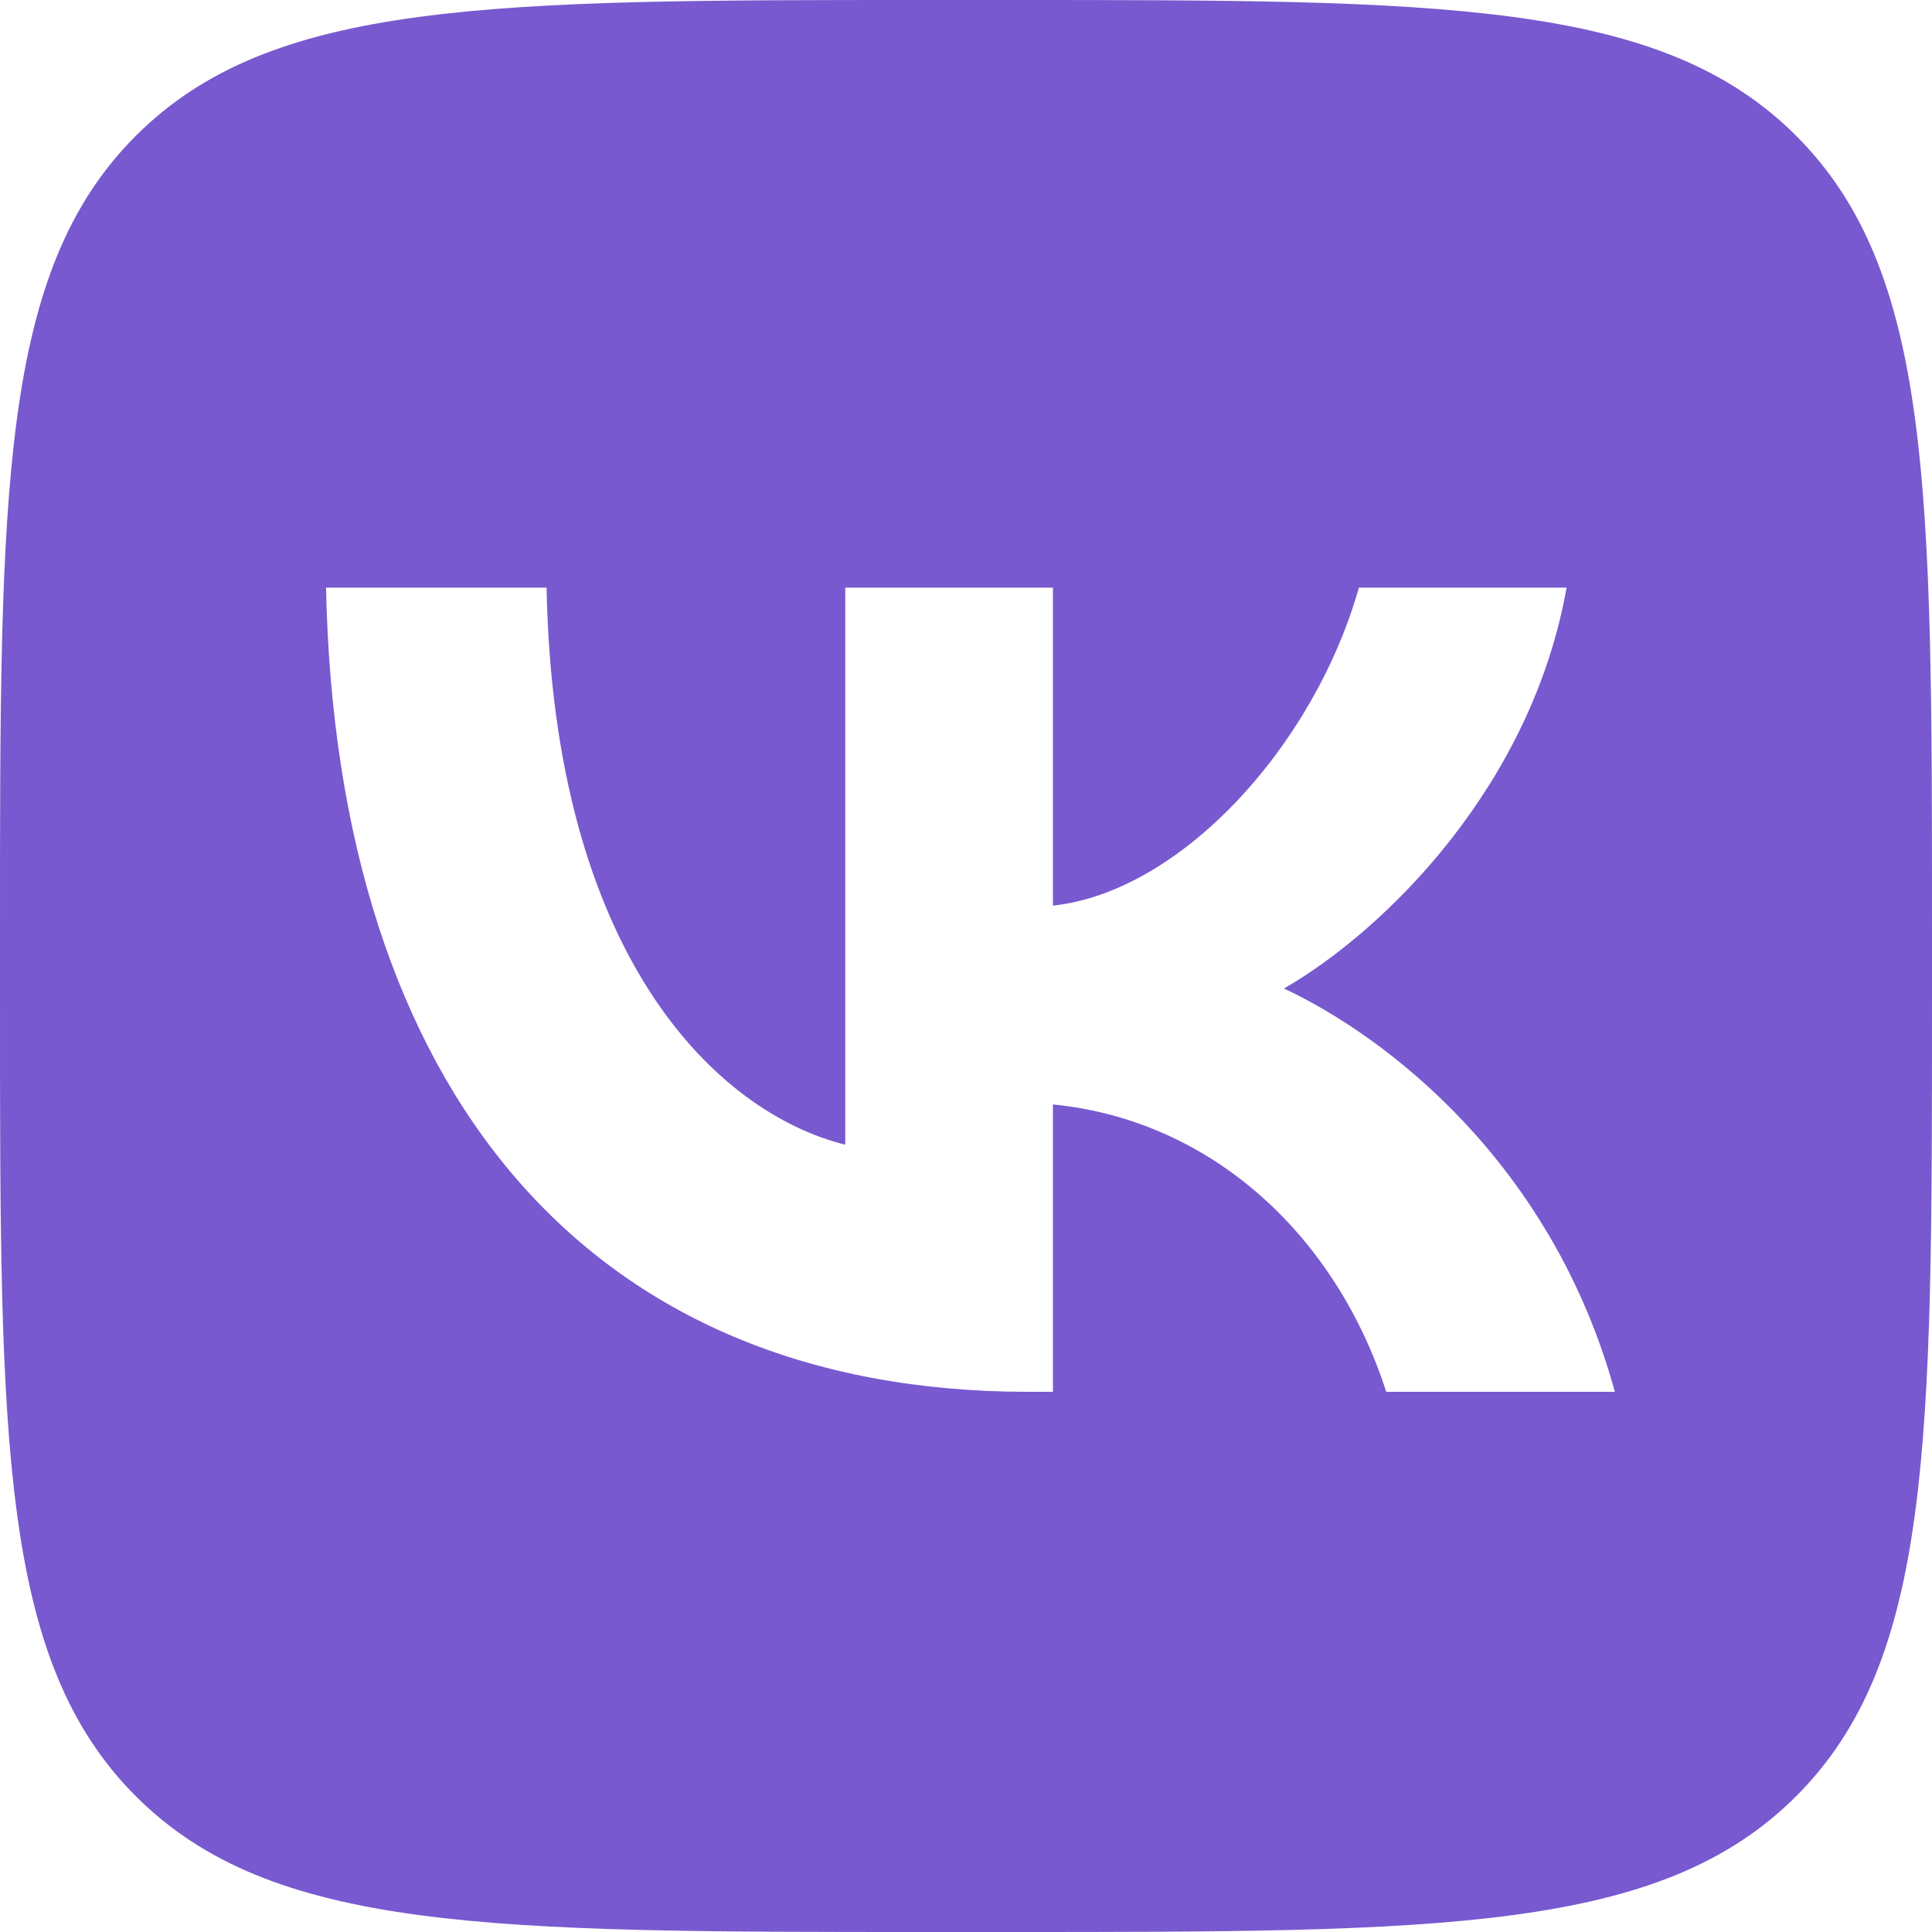
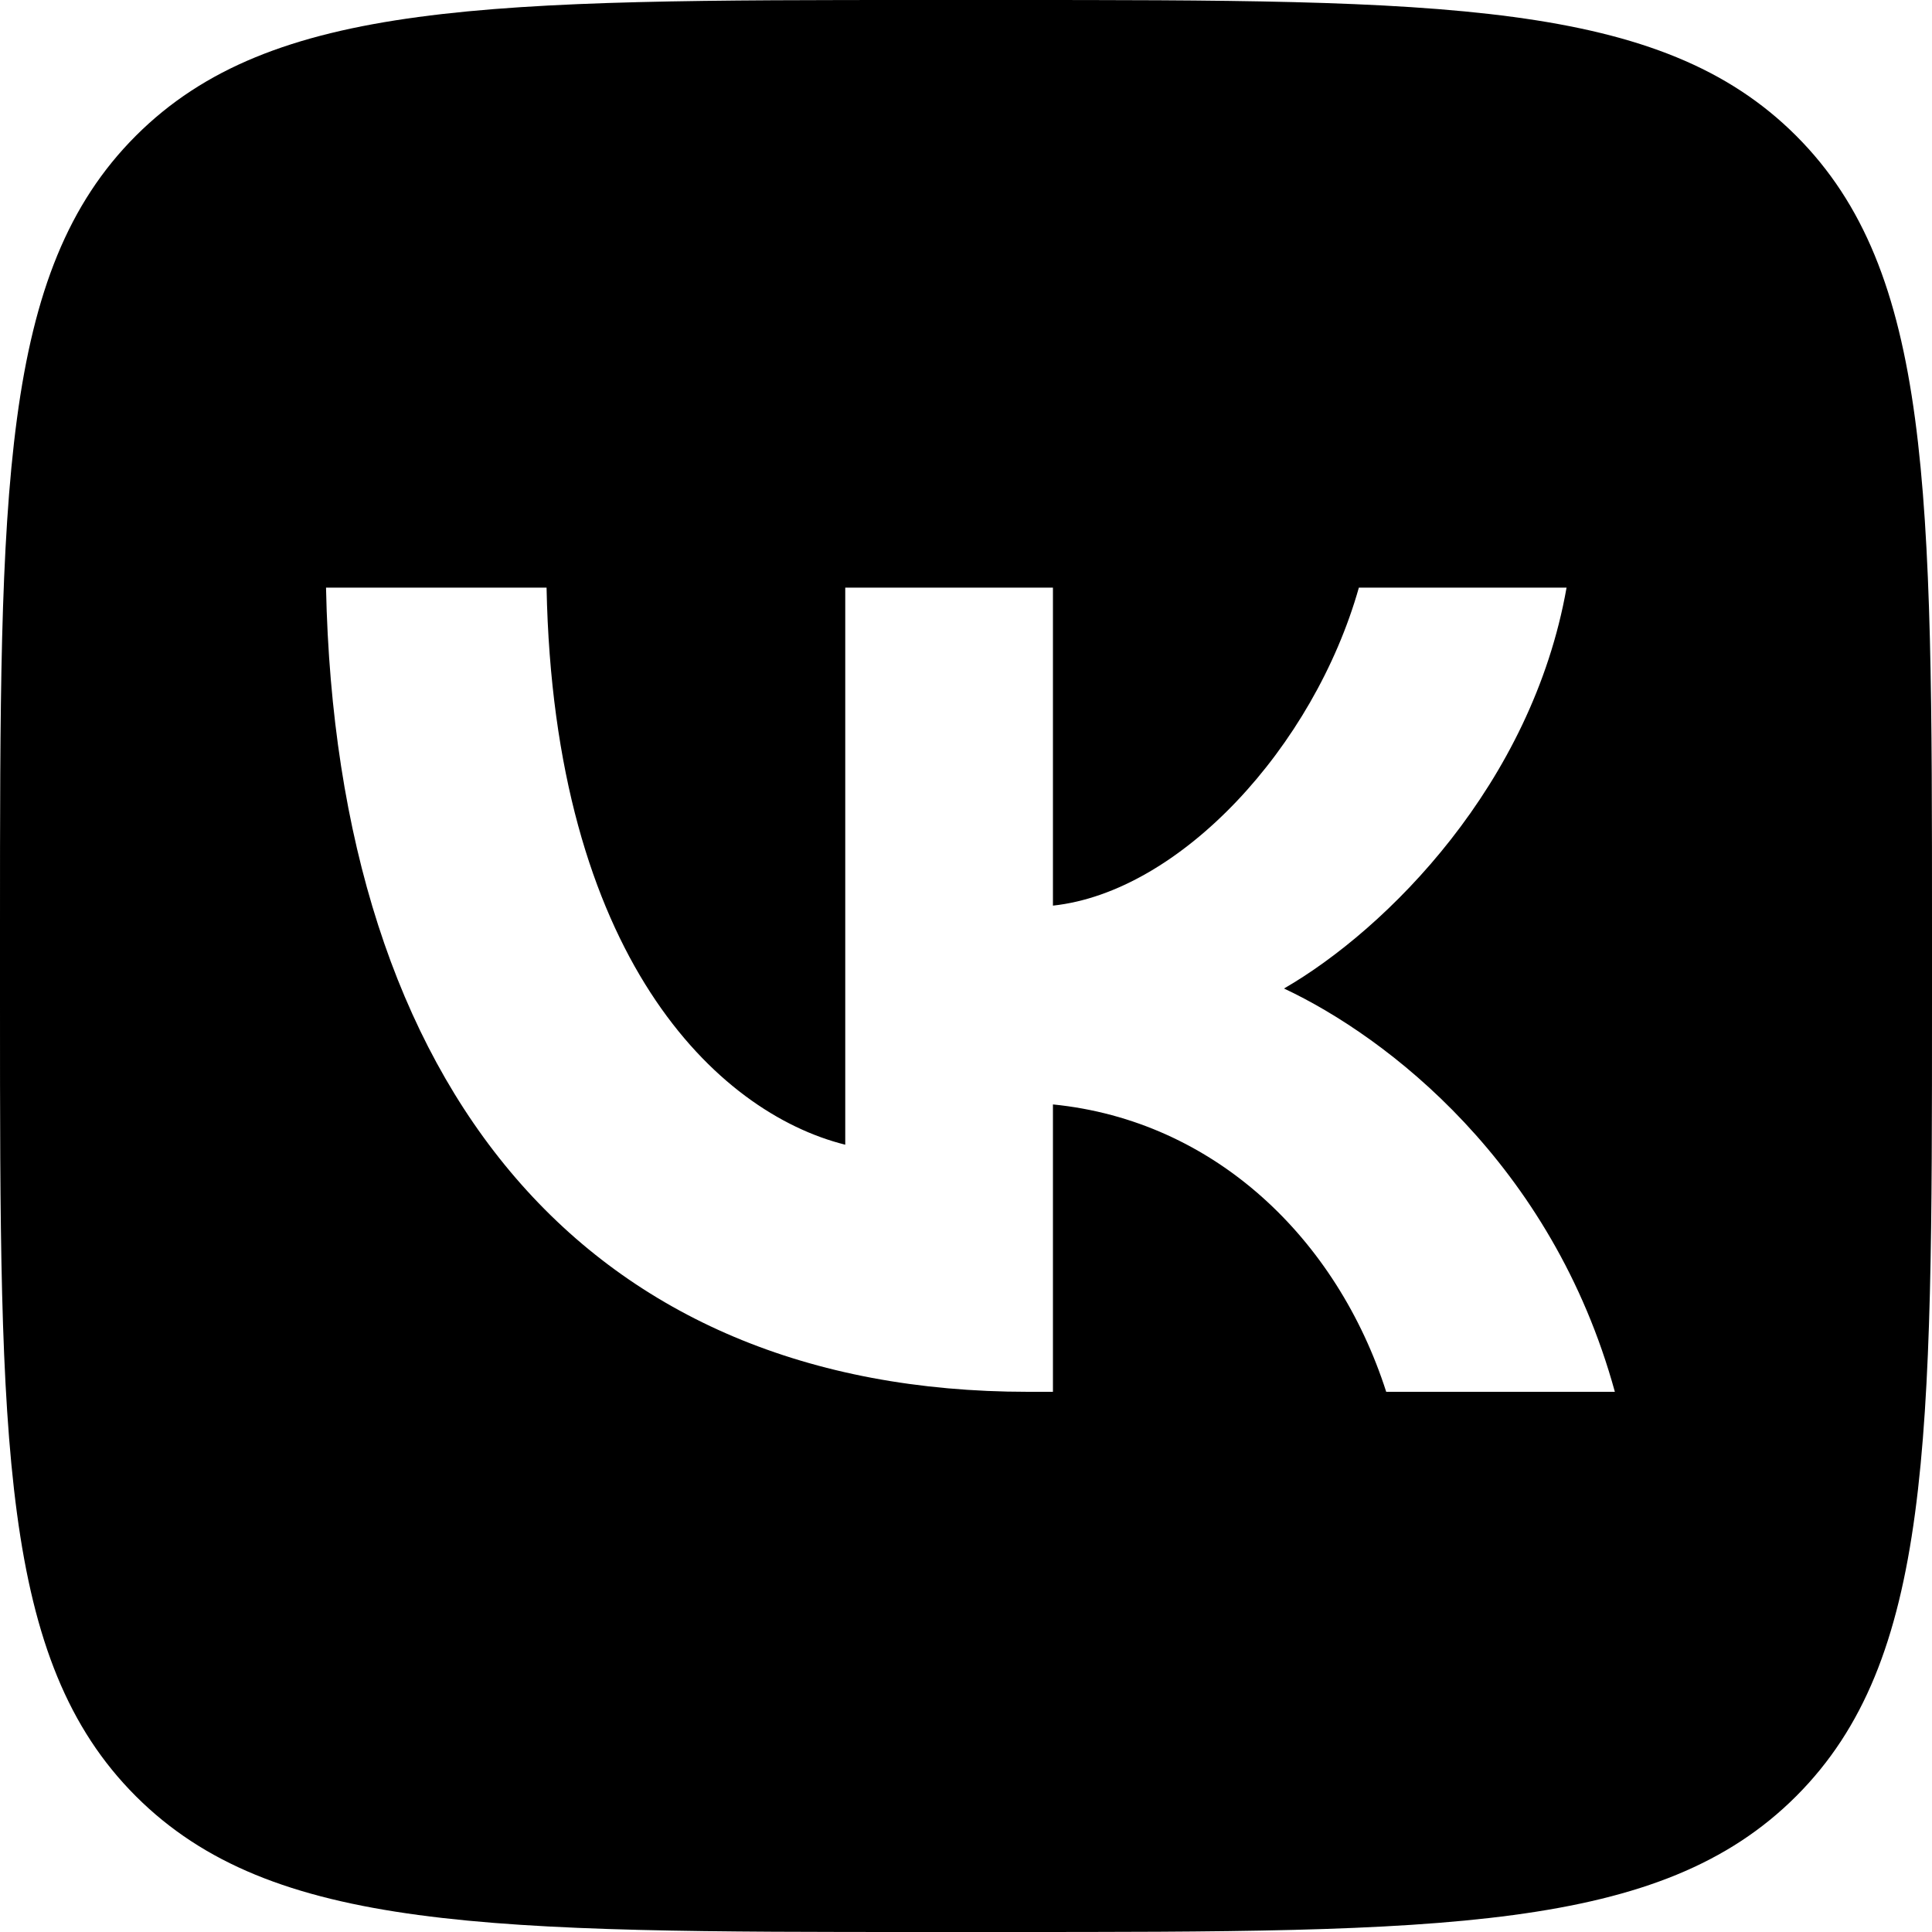
- <svg xmlns="http://www.w3.org/2000/svg" width="20" height="20" viewBox="0 0 20 20" fill="none">
-   <path fill-rule="evenodd" clip-rule="evenodd" d="M1.406 1.406C0 2.812 0 5.074 0 9.6V10.4C0 14.925 0 17.188 1.406 18.594C2.812 20 5.074 20 9.6 20H10.4C14.925 20 17.188 20 18.594 18.594C20 17.188 20 14.925 20 10.4V9.6C20 5.074 20 2.812 18.594 1.406C17.188 0 14.925 0 10.4 0H9.6C5.074 0 2.812 0 1.406 1.406ZM3.375 6.083C3.483 11.283 6.083 14.408 10.642 14.408H10.9V11.433C12.575 11.6 13.842 12.825 14.35 14.408H16.717C16.067 12.042 14.358 10.733 13.292 10.233C14.358 9.617 15.858 8.117 16.217 6.083H14.067C13.6 7.733 12.217 9.233 10.9 9.375V6.083H8.75V11.85C7.417 11.517 5.733 9.9 5.658 6.083H3.375Z" fill="#7859CF" />
+ <svg xmlns="http://www.w3.org/2000/svg" width="20" height="20" viewBox="0 0 20 20">
+   <path fill-rule="evenodd" clip-rule="evenodd" d="M1.406 1.406C0 2.812 0 5.074 0 9.6V10.4C0 14.925 0 17.188 1.406 18.594C2.812 20 5.074 20 9.6 20H10.4C14.925 20 17.188 20 18.594 18.594C20 17.188 20 14.925 20 10.4V9.6C20 5.074 20 2.812 18.594 1.406C17.188 0 14.925 0 10.4 0H9.6C5.074 0 2.812 0 1.406 1.406ZM3.375 6.083C3.483 11.283 6.083 14.408 10.642 14.408H10.9V11.433C12.575 11.6 13.842 12.825 14.35 14.408H16.717C16.067 12.042 14.358 10.733 13.292 10.233C14.358 9.617 15.858 8.117 16.217 6.083H14.067C13.6 7.733 12.217 9.233 10.9 9.375V6.083H8.75V11.85C7.417 11.517 5.733 9.9 5.658 6.083H3.375Z" />
</svg>
